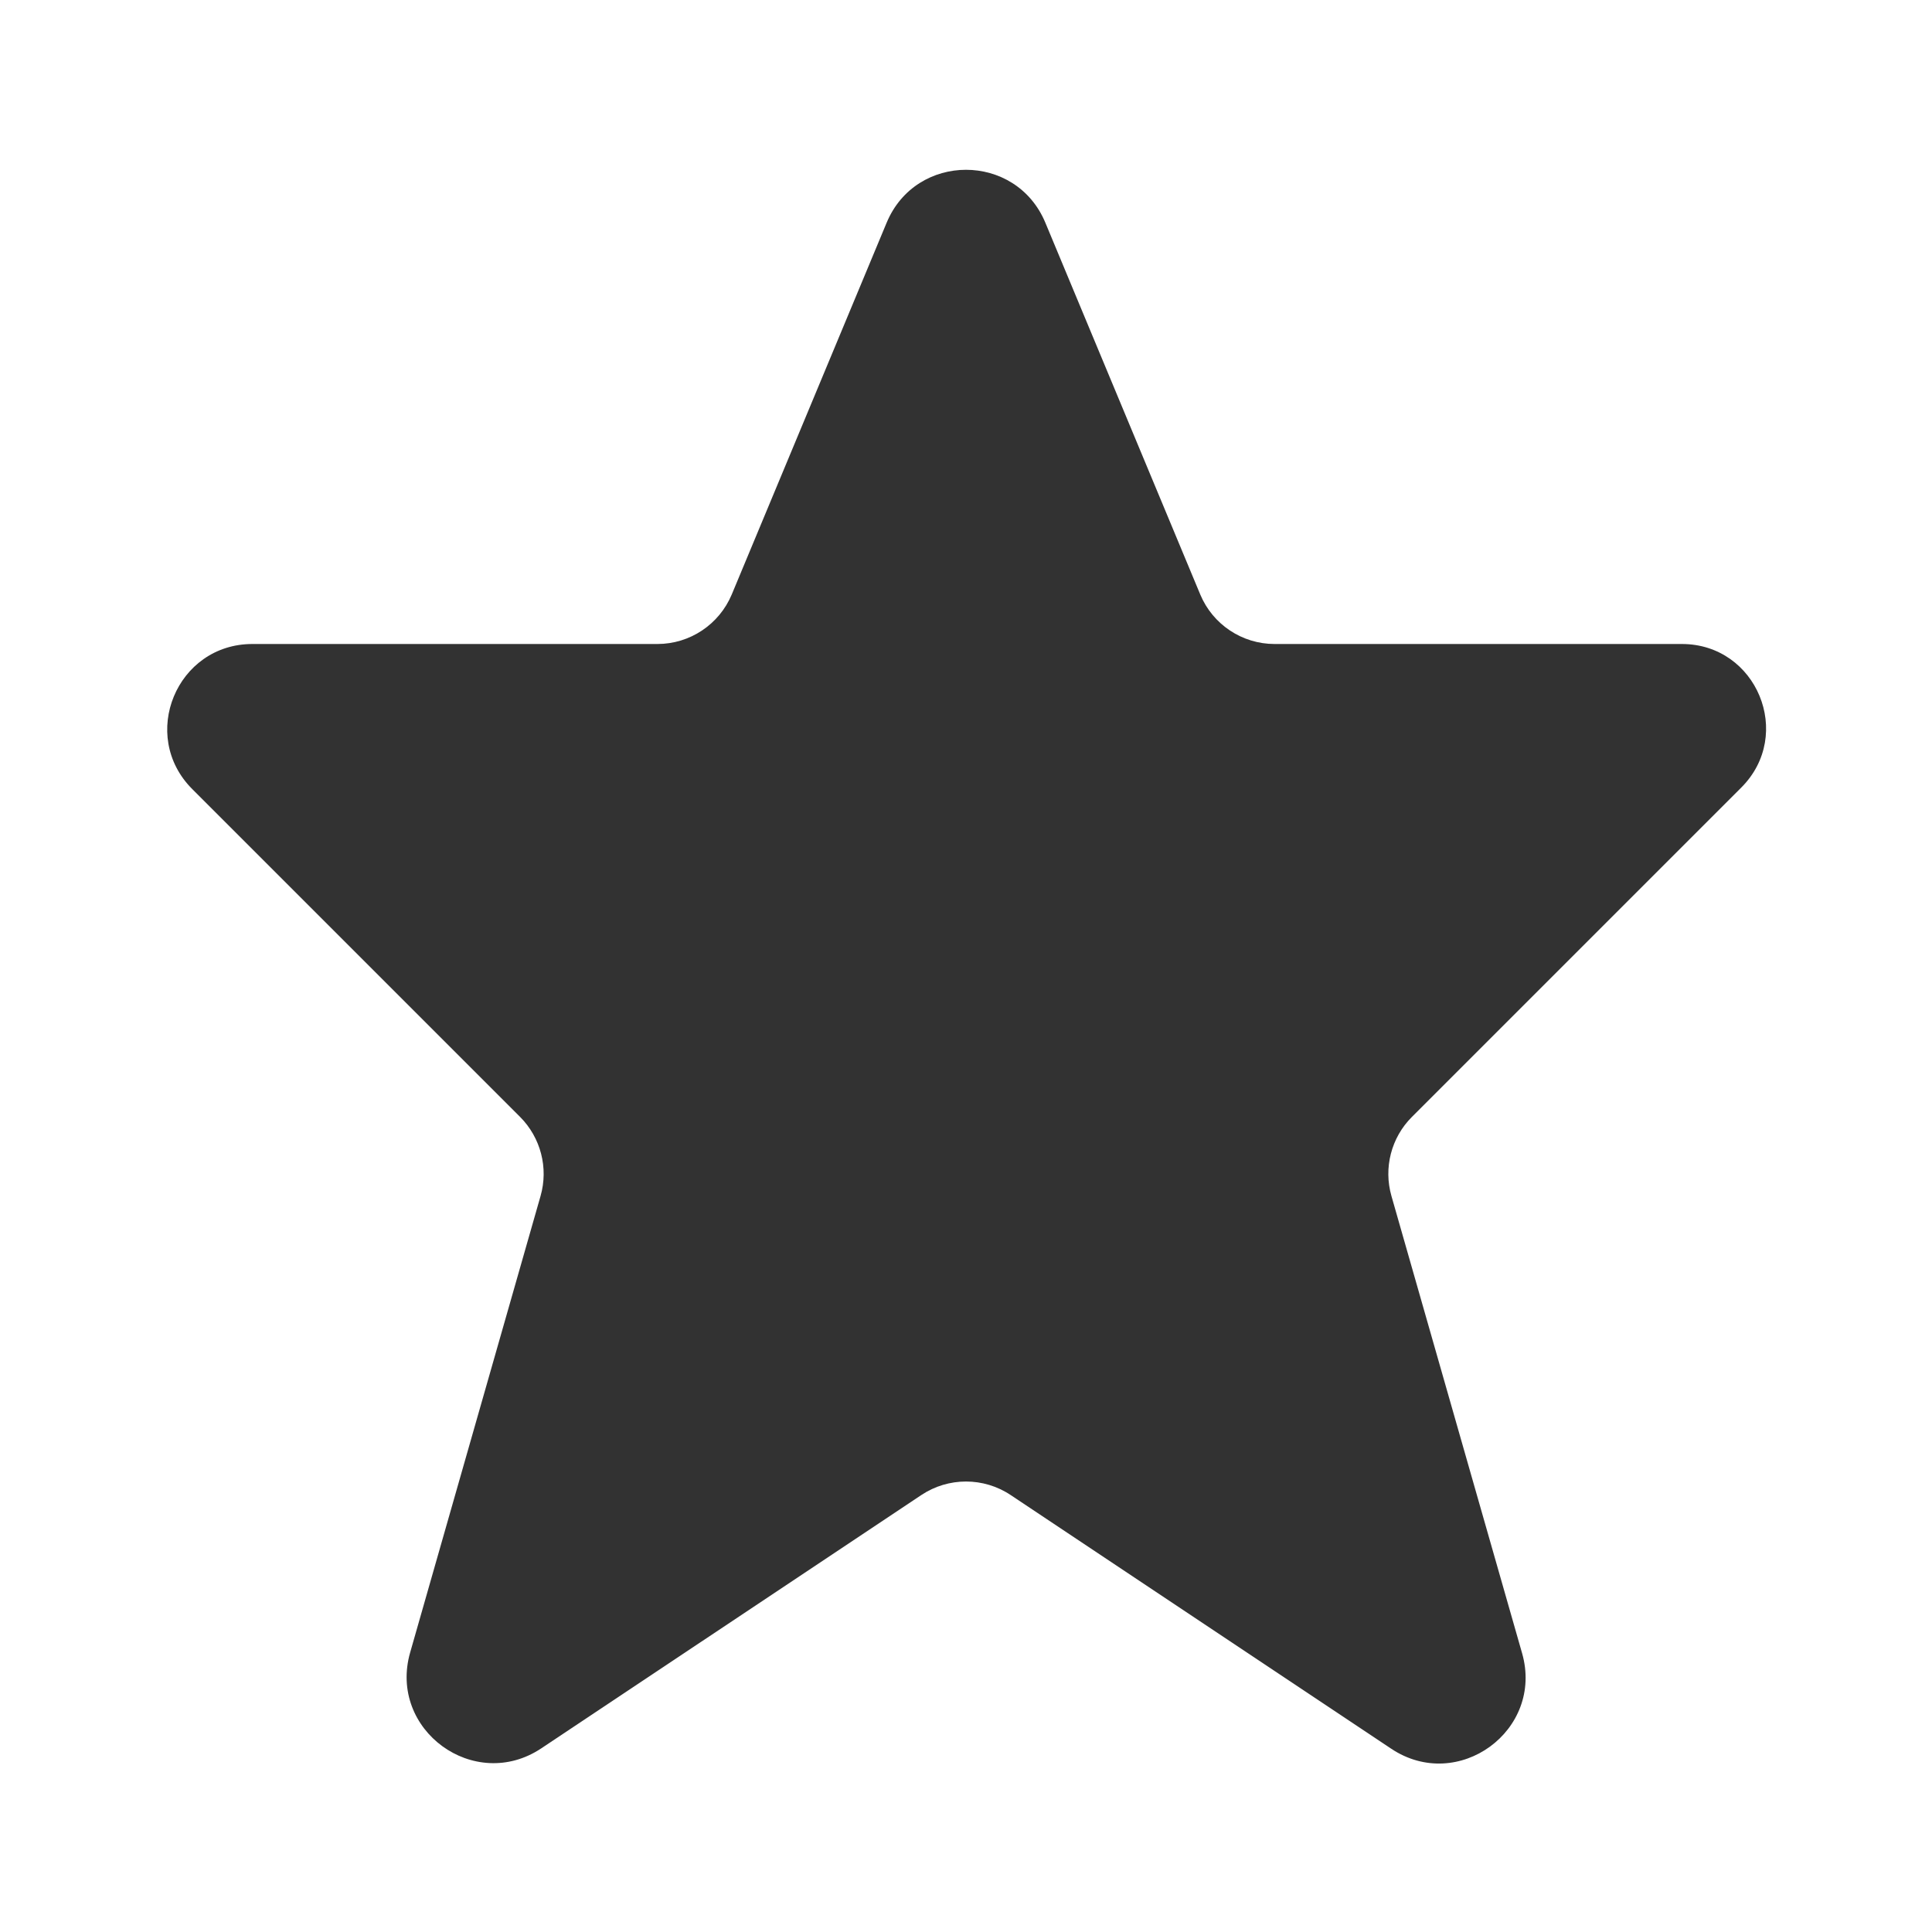
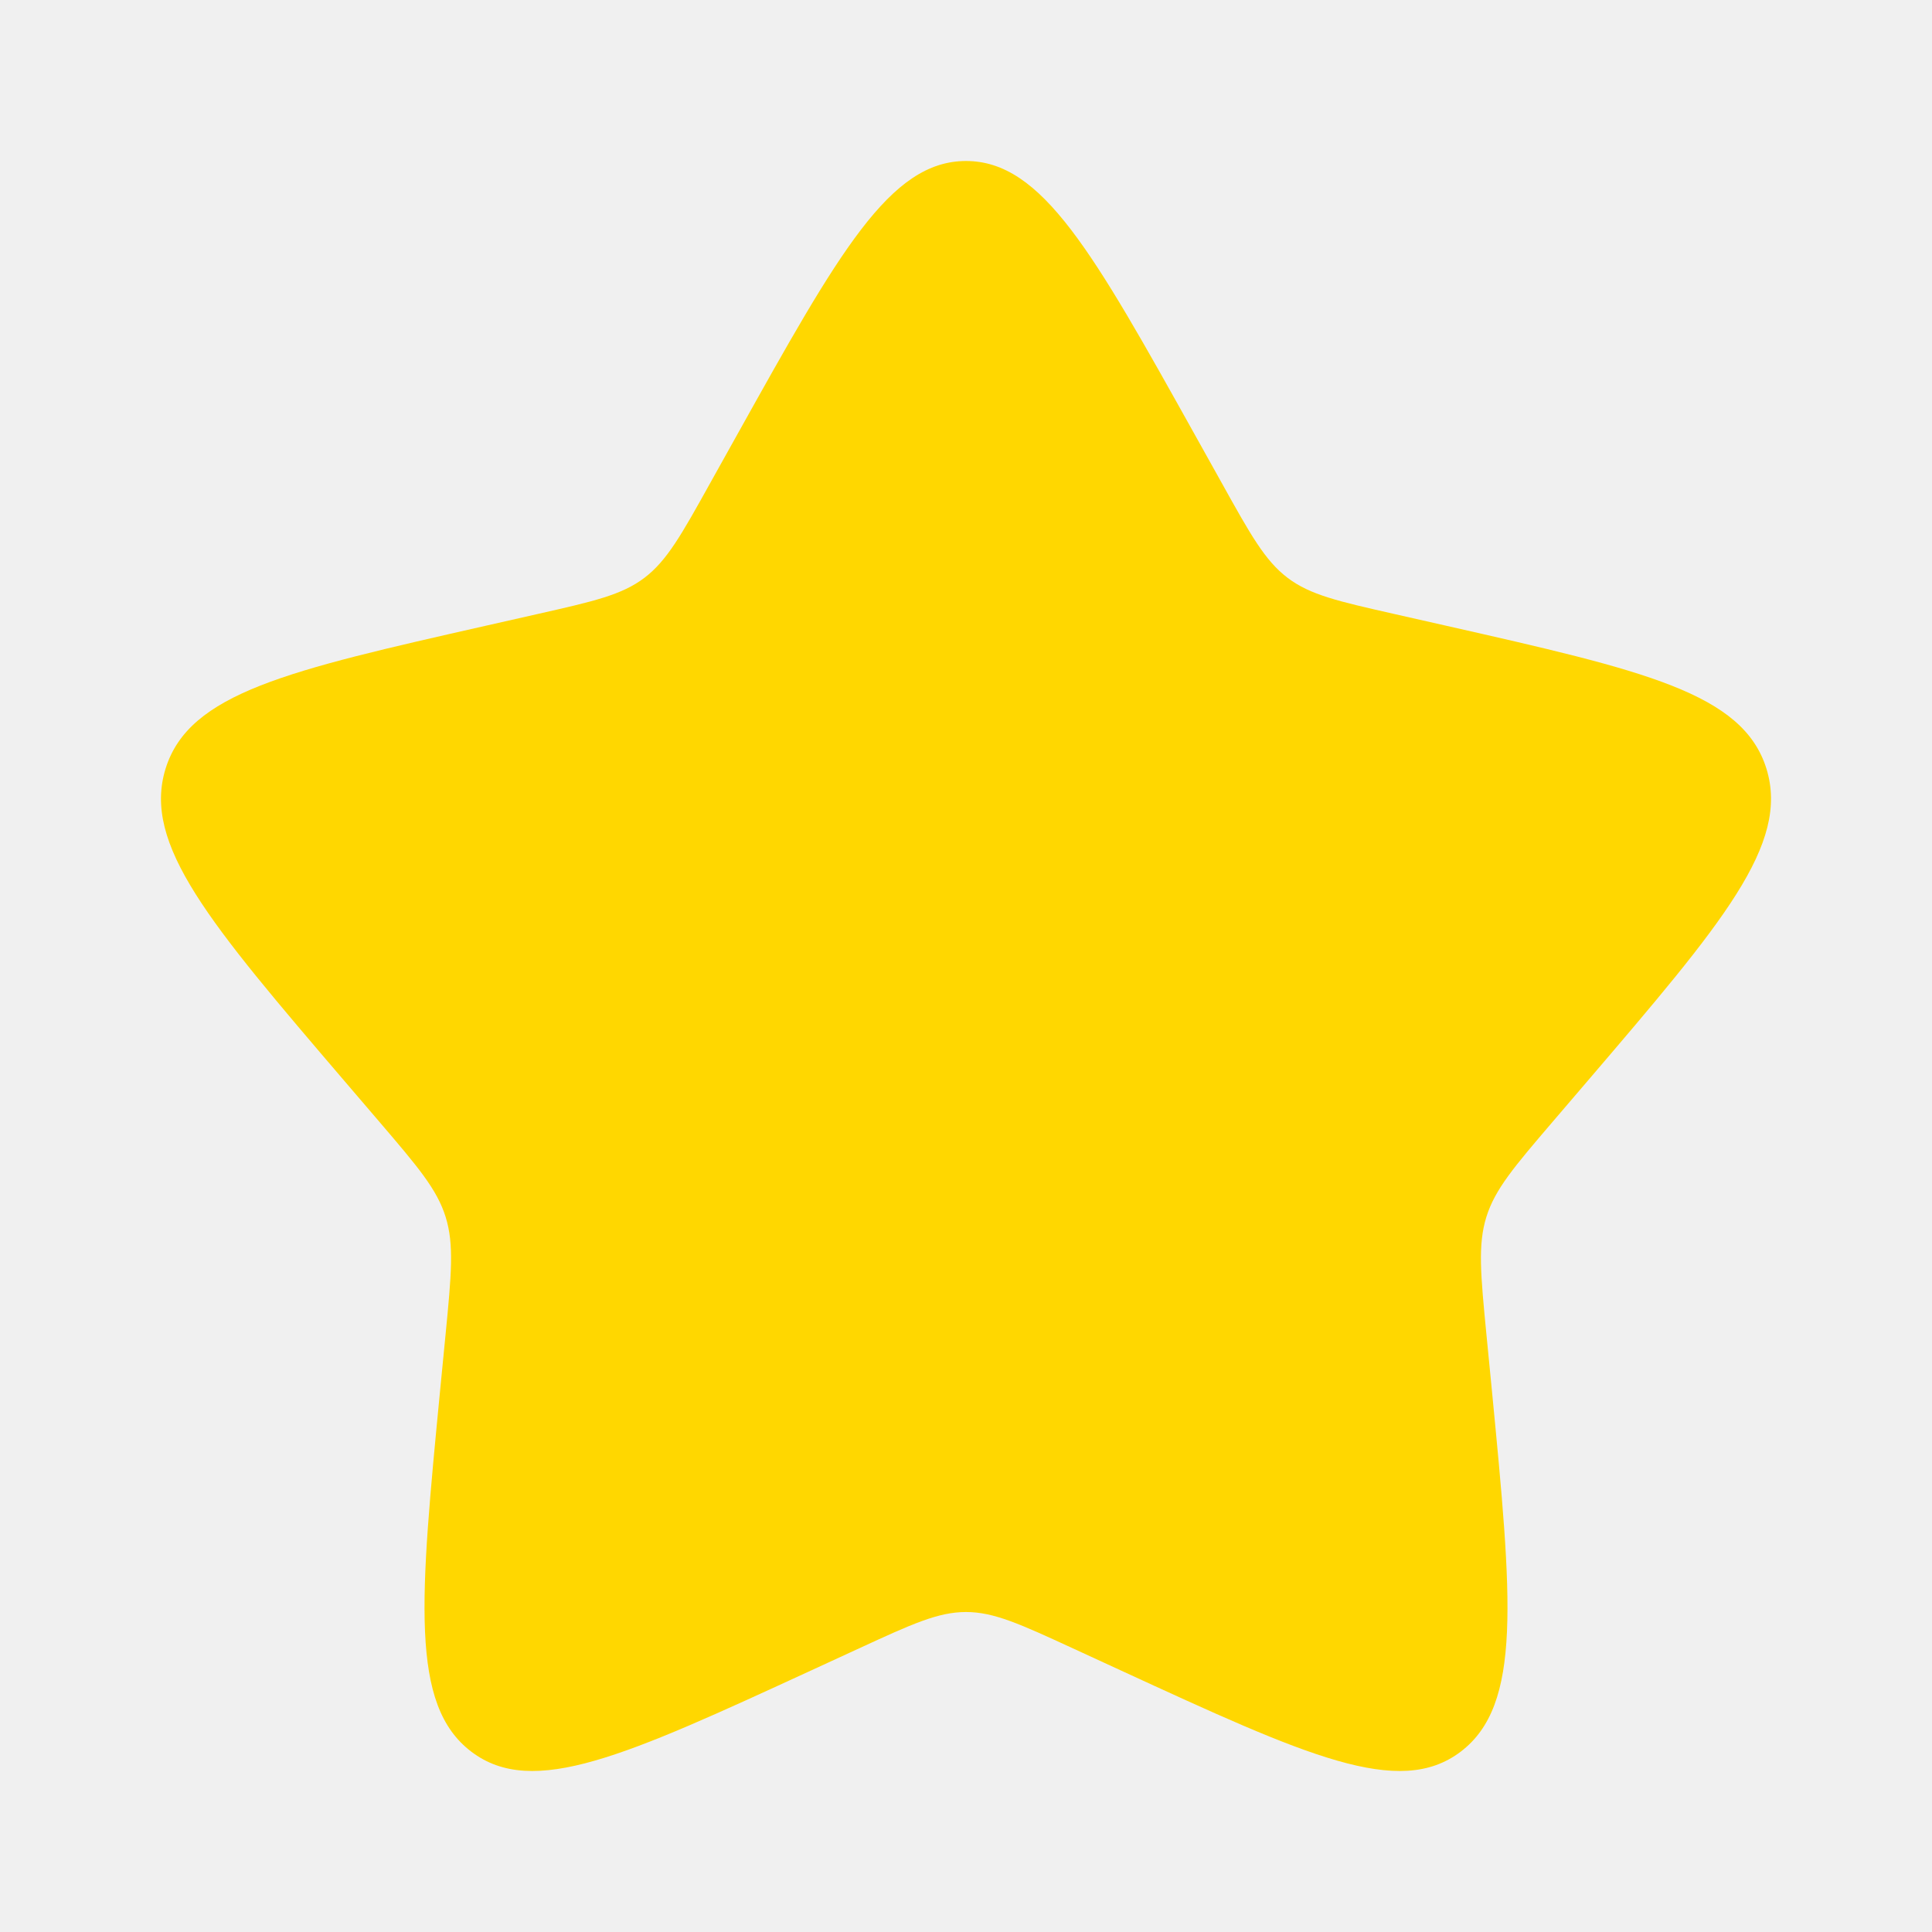
<svg xmlns="http://www.w3.org/2000/svg" width="800px" height="800px" viewBox="0 0 24 24" fill="none">
  <g id="SVGRepo_bgCarrier" stroke-width="0" />
  <g id="SVGRepo_tracerCarrier" stroke-linecap="round" stroke-linejoin="round" />
  <g id="SVGRepo_iconCarrier">
-     <rect width="24" height="24" transform="matrix(4.37114e-08 -1 -1 -4.37114e-08 24 24)" fill="white" />
-     <path fill-rule="evenodd" clip-rule="evenodd" d="M11.014 2.767C11.379 1.89 12.621 1.89 12.986 2.767L14.91 7.385C15.065 7.757 15.43 8 15.833 8H20.893C21.823 8 22.289 9.125 21.631 9.783L17.539 13.875C17.282 14.132 17.185 14.508 17.285 14.857L18.908 20.537C19.182 21.496 18.112 22.277 17.282 21.723L12.555 18.572C12.219 18.348 11.781 18.348 11.445 18.572L6.725 21.718C5.893 22.273 4.82 21.49 5.095 20.528L6.715 14.857C6.815 14.508 6.717 14.132 6.461 13.875L2.389 9.803C1.723 9.138 2.194 8 3.135 8H8.167C8.57 8 8.934 7.757 9.09 7.385L11.014 2.767Z" fill="#323232" />
+     <path d="M9.153 5.408C10.42 3.136 11.053 2 12 2C12.947 2 13.58 3.136 14.847 5.408L15.175 5.996C15.534 6.642 15.714 6.965 15.995 7.178C16.276 7.391 16.625 7.47 17.324 7.628L17.96 7.772C20.42 8.329 21.65 8.607 21.943 9.548C22.235 10.489 21.397 11.469 19.72 13.43L19.286 13.937C18.81 14.494 18.571 14.773 18.464 15.118C18.357 15.462 18.393 15.834 18.465 16.578L18.531 17.254C18.784 19.871 18.911 21.179 18.145 21.76C17.379 22.342 16.227 21.811 13.924 20.751L13.329 20.477C12.674 20.175 12.347 20.025 12 20.025C11.653 20.025 11.326 20.175 10.671 20.477L10.076 20.751C7.773 21.811 6.621 22.342 5.855 21.76C5.089 21.179 5.216 19.871 5.469 17.254L5.535 16.578C5.607 15.834 5.643 15.462 5.536 15.118C5.429 14.773 5.19 14.494 4.714 13.937L4.28 13.43C2.603 11.469 1.765 10.489 2.057 9.548C2.35 8.607 3.58 8.329 6.04 7.772L6.676 7.628C7.375 7.47 7.724 7.391 8.005 7.178C8.286 6.965 8.466 6.642 8.825 5.996L9.153 5.408Z" fill="#FFD700" />
  </g>
</svg>
